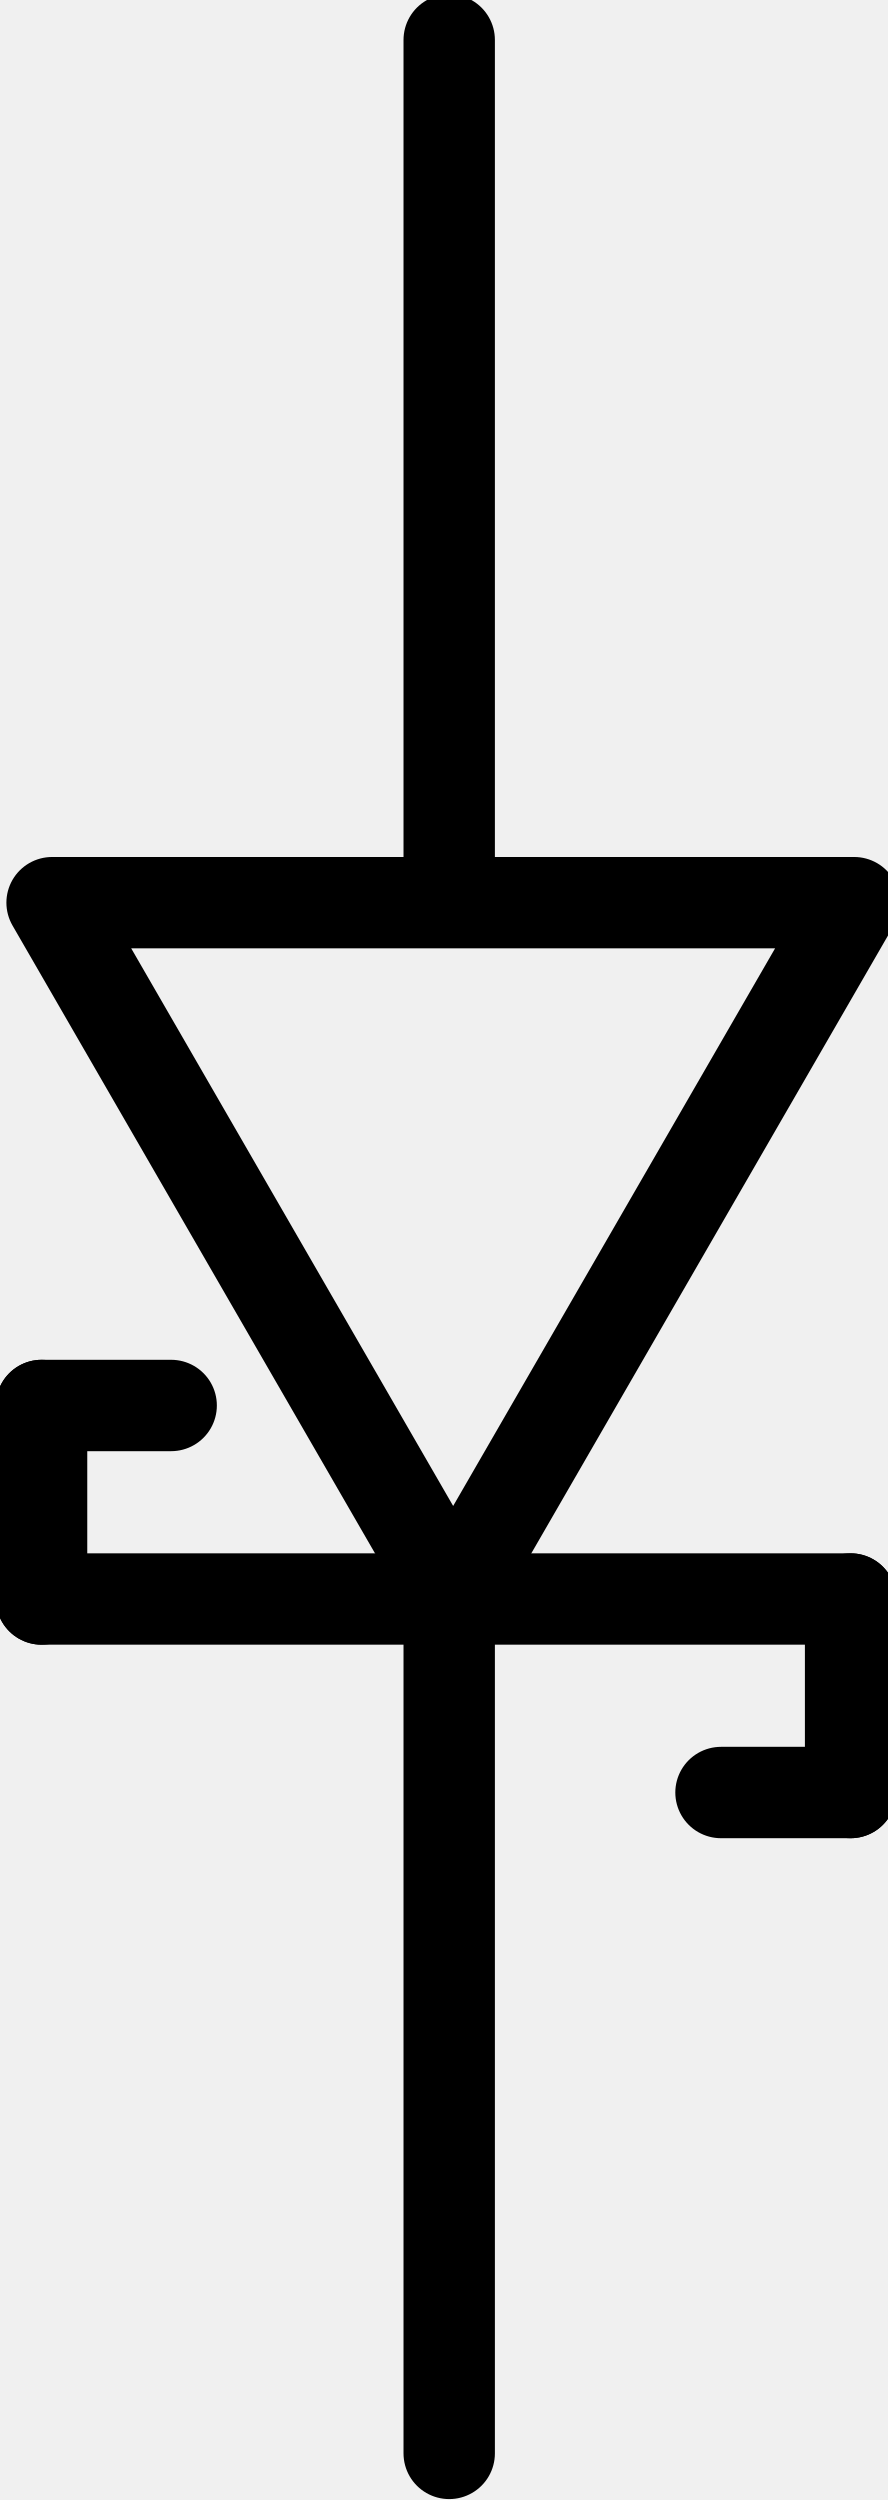
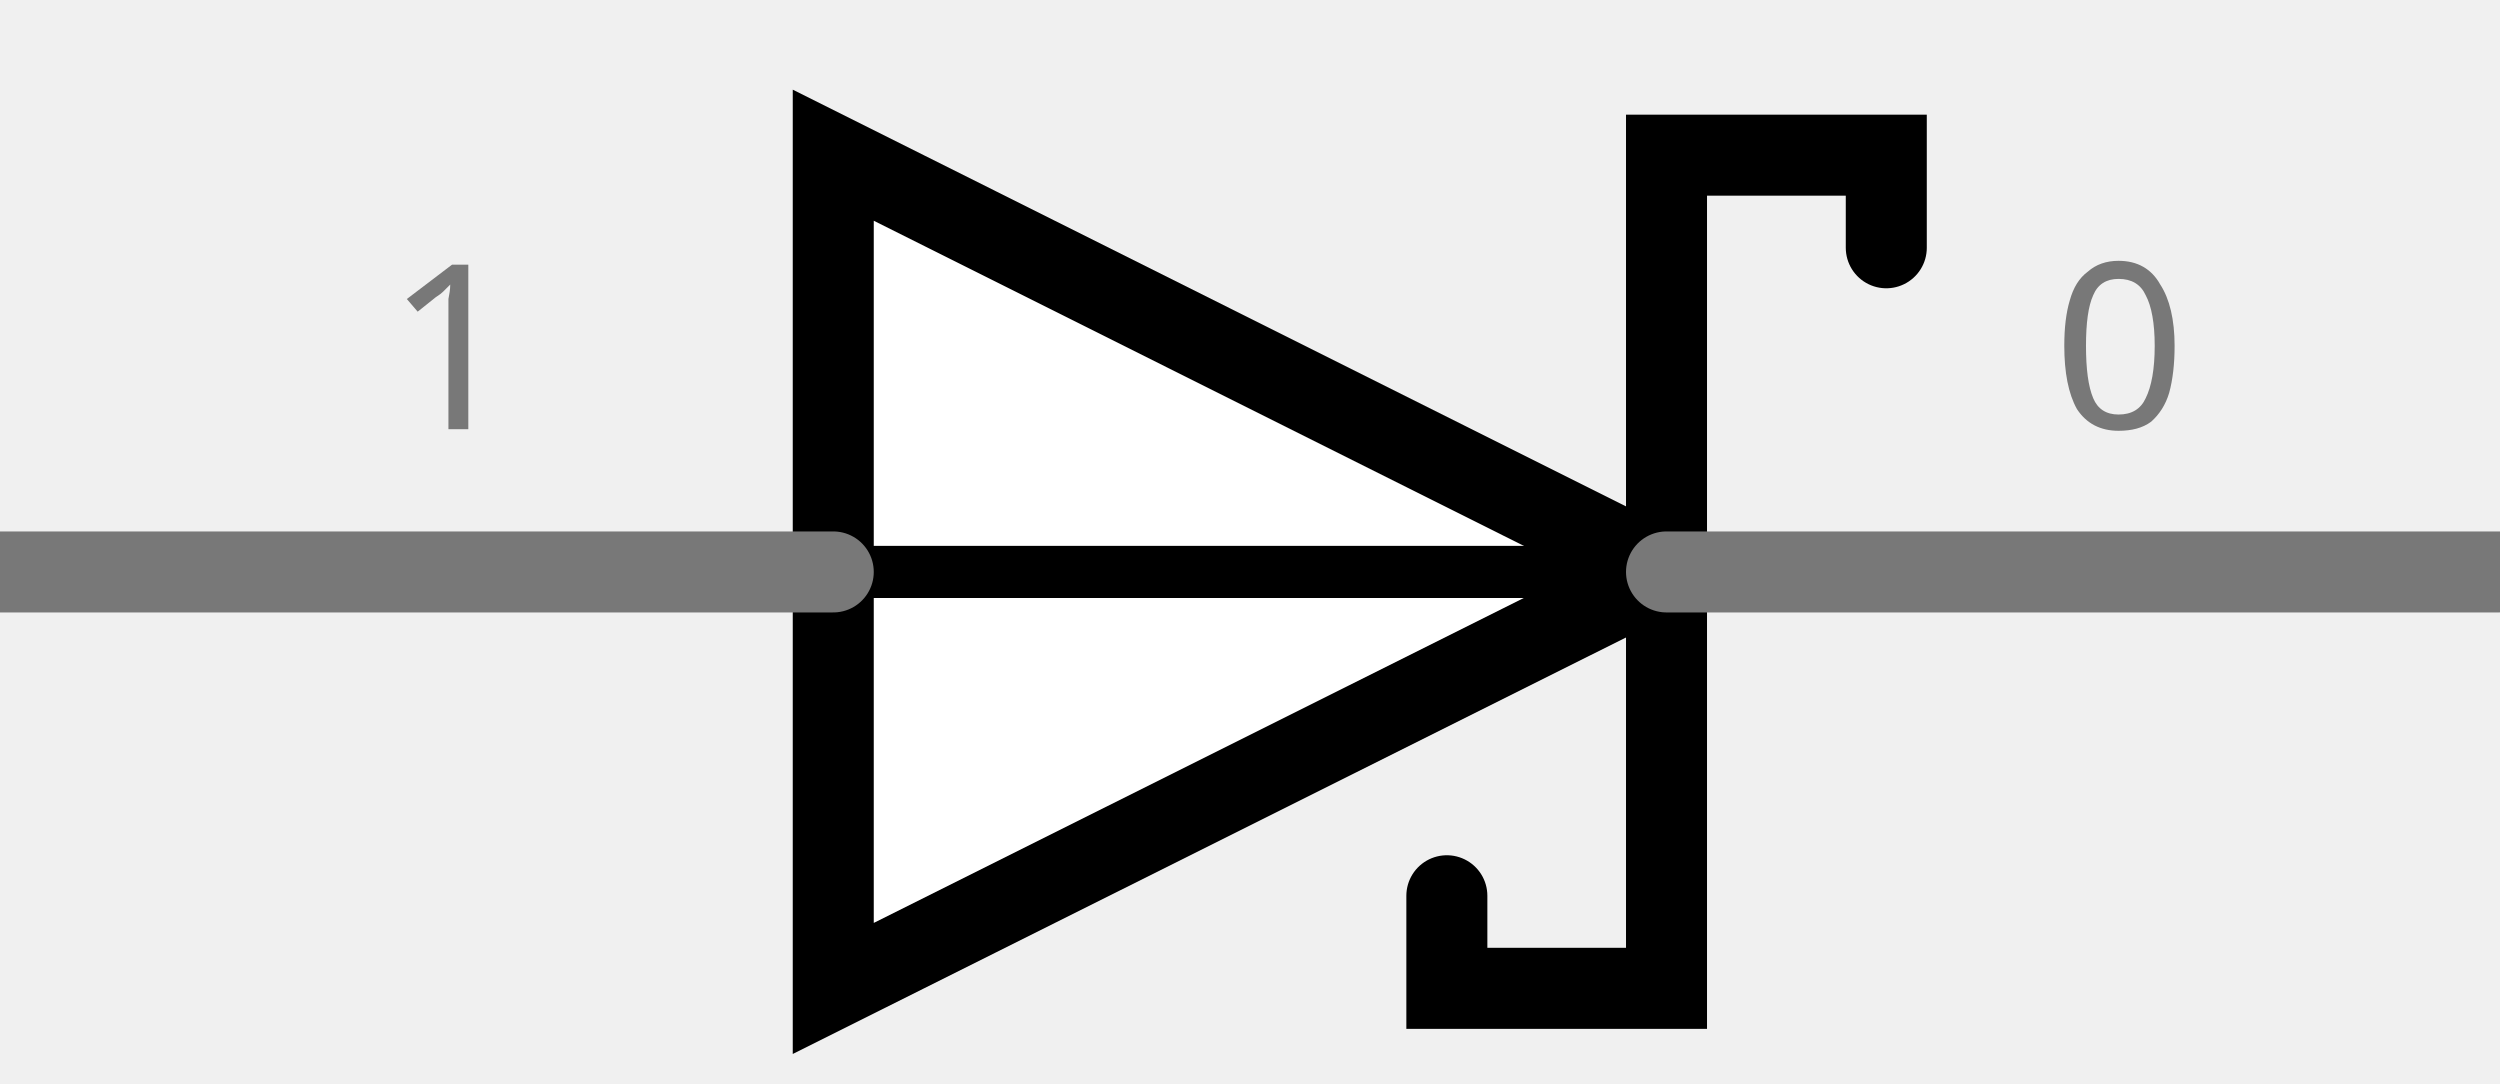
- <svg xmlns="http://www.w3.org/2000/svg" version="1.1" id="svg2" x="0px" y="0px" width="23.309px" height="65.666px" viewBox="0 0 23.309 65.666" enable-background="new 0 0 23.309 65.666" xml:space="preserve">
+ <svg xmlns="http://www.w3.org/2000/svg" version="1.1" id="Ebene_1" x="0px" y="0px" width="21.602px" height="9.359px" viewBox="0 0 21.602 9.359" enable-background="new 0 0 21.602 9.359" xml:space="preserve">
  <g id="schematic">
-     <rect id="connector1terminal" x="11.679" y="0.843" width="0.208" height="0.208" />
-     <rect id="connector0terminal" x="11.695" y="64.632" width="0.208" height="0.207" />
-     <rect id="connector1pin" x="11.075" y="0.739" width="1.375" height="10.338" />
-     <rect id="connector0pin" x="11.075" y="53.319" width="1.375" height="11.766" />
-     <line fill="none" stroke="#000000" stroke-width="2.4" stroke-linecap="round" x1="11.799" y1="41.489" x2="11.799" y2="64.442" />
-     <line fill="none" stroke="#000000" stroke-width="2.4" stroke-linecap="round" x1="22.342" y1="42" x2="1.092" y2="42" />
-     <line fill="none" stroke="#000000" stroke-width="2.4" stroke-linecap="round" x1="11.799" y1="1.049" x2="11.799" y2="22.991" />
-     <line fill="none" stroke="#000000" stroke-width="2.4" stroke-linecap="round" x1="1.092" y1="42" x2="1.092" y2="36.917" />
-     <line fill="none" stroke="#000000" stroke-width="2.4" stroke-linecap="round" x1="4.496" y1="36.917" x2="1.092" y2="36.917" />
-     <line fill="none" stroke="#000000" stroke-width="2.4" stroke-linecap="round" x1="22.342" y1="42" x2="22.342" y2="47.083" />
-     <line fill="none" stroke="#000000" stroke-width="2.4" stroke-linecap="round" x1="18.938" y1="47.083" x2="22.342" y2="47.083" />
-     <polygon fill="none" stroke="#000000" stroke-width="2.4" stroke-linecap="round" stroke-linejoin="round" points="11.903,41.956   6.635,32.833 1.368,23.71 11.903,23.71 22.437,23.71 17.17,32.833 " />
+     <g id="schematic_1_">
+       <polyline fill="none" stroke="#000000" stroke-width="0.7" stroke-linecap="round" points="16.299,2.141 16.299,1.341 14.4,1.341     14.4,4.942   " />
+       <polyline fill="none" stroke="#000000" stroke-width="0.7" stroke-linecap="round" points="14.4,4.942 14.4,8.54 12.502,8.54     12.502,7.74   " />
+       <polygon fill="#FFFFFF" stroke="#000000" stroke-width="0.7" stroke-linecap="round" points="14.4,4.942 7.2,8.541 7.2,4.942     7.2,1.341   " />
+       <line fill="none" stroke="#000000" stroke-width="0.45" stroke-linecap="round" x1="7.2" y1="4.942" x2="14.4" y2="4.942" />
+       <line id="connector0pin_1_" fill="none" stroke="#787878" stroke-width="0.7" stroke-linecap="round" x1="21.6" y1="4.942" x2="14.4" y2="4.942" />
+       <g transform="translate(3.429,6.4262)">
+         <g transform="rotate(270)">
+           <text transform="matrix(0 1 -1 0 2.7175 -0.0855)" fill="#787878" font-family="'Droid Sans'" font-size="2">1</text>
+         </g>
+       </g>
+       <line id="connector1pin_1_" fill="none" stroke="#787878" stroke-width="0.7" stroke-linecap="round" x1="0" y1="4.942" x2="7.2" y2="4.942" />
+       <g transform="translate(3.429,1.3462)">
+         <g transform="rotate(270)">
+           <text transform="matrix(0 1 -1 0 -2.3606 14.3144)" fill="#787878" font-family="'Droid Sans'" font-size="2">0</text>
+         </g>
+       </g>
+     </g>
  </g>
</svg>
